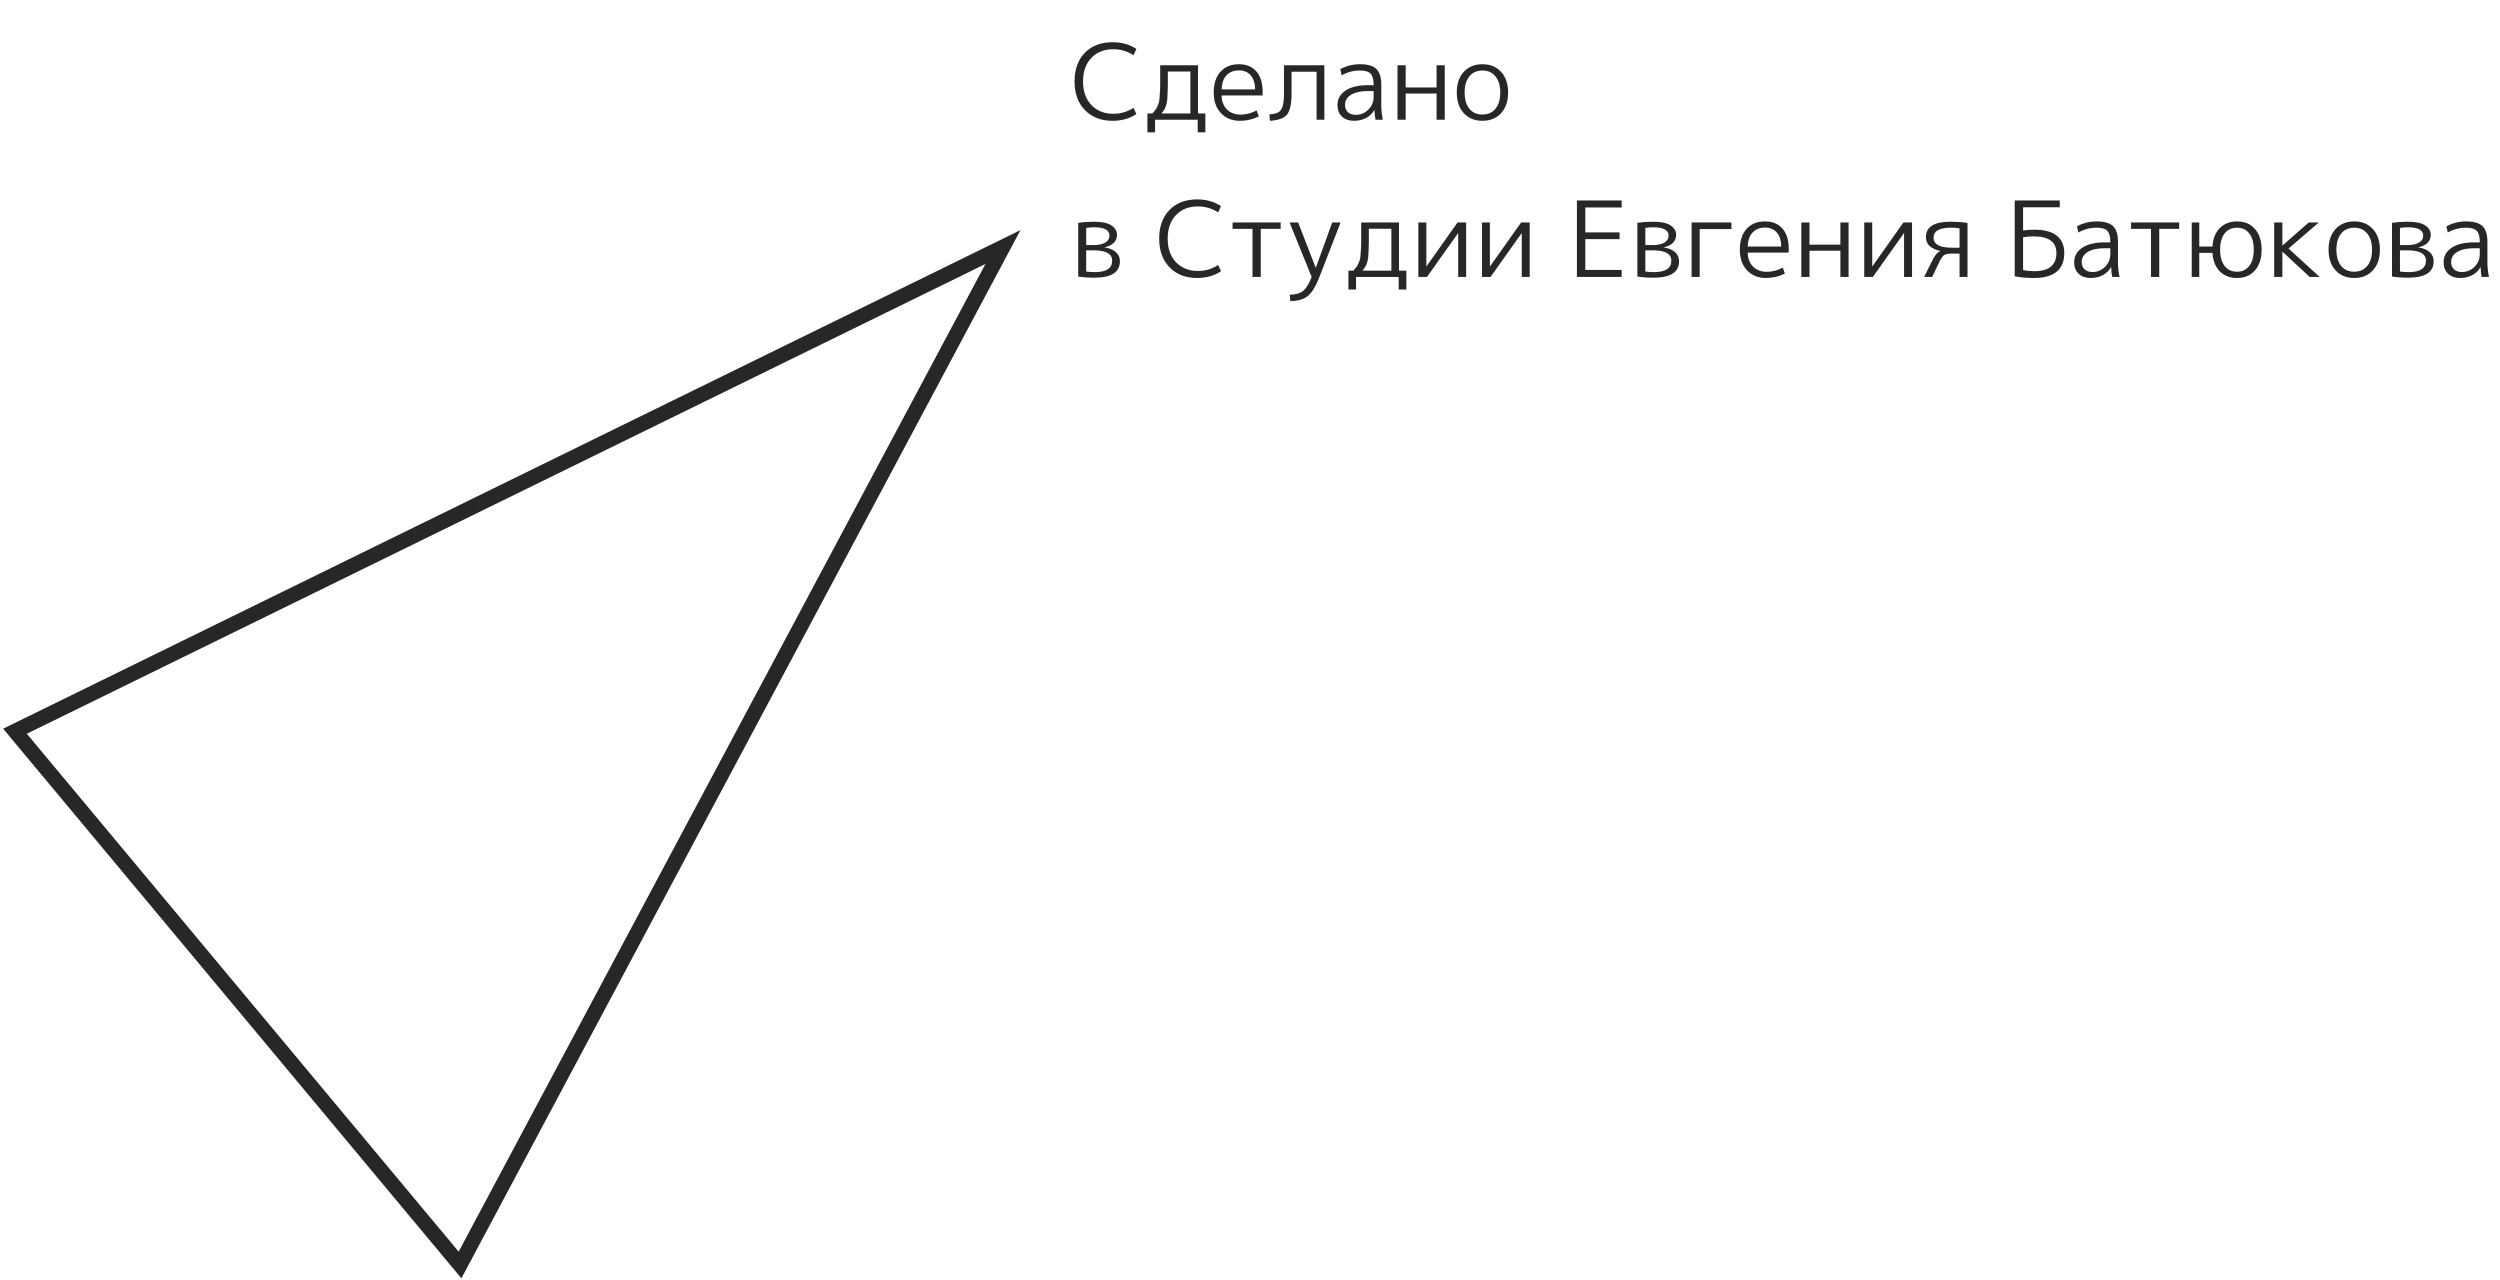
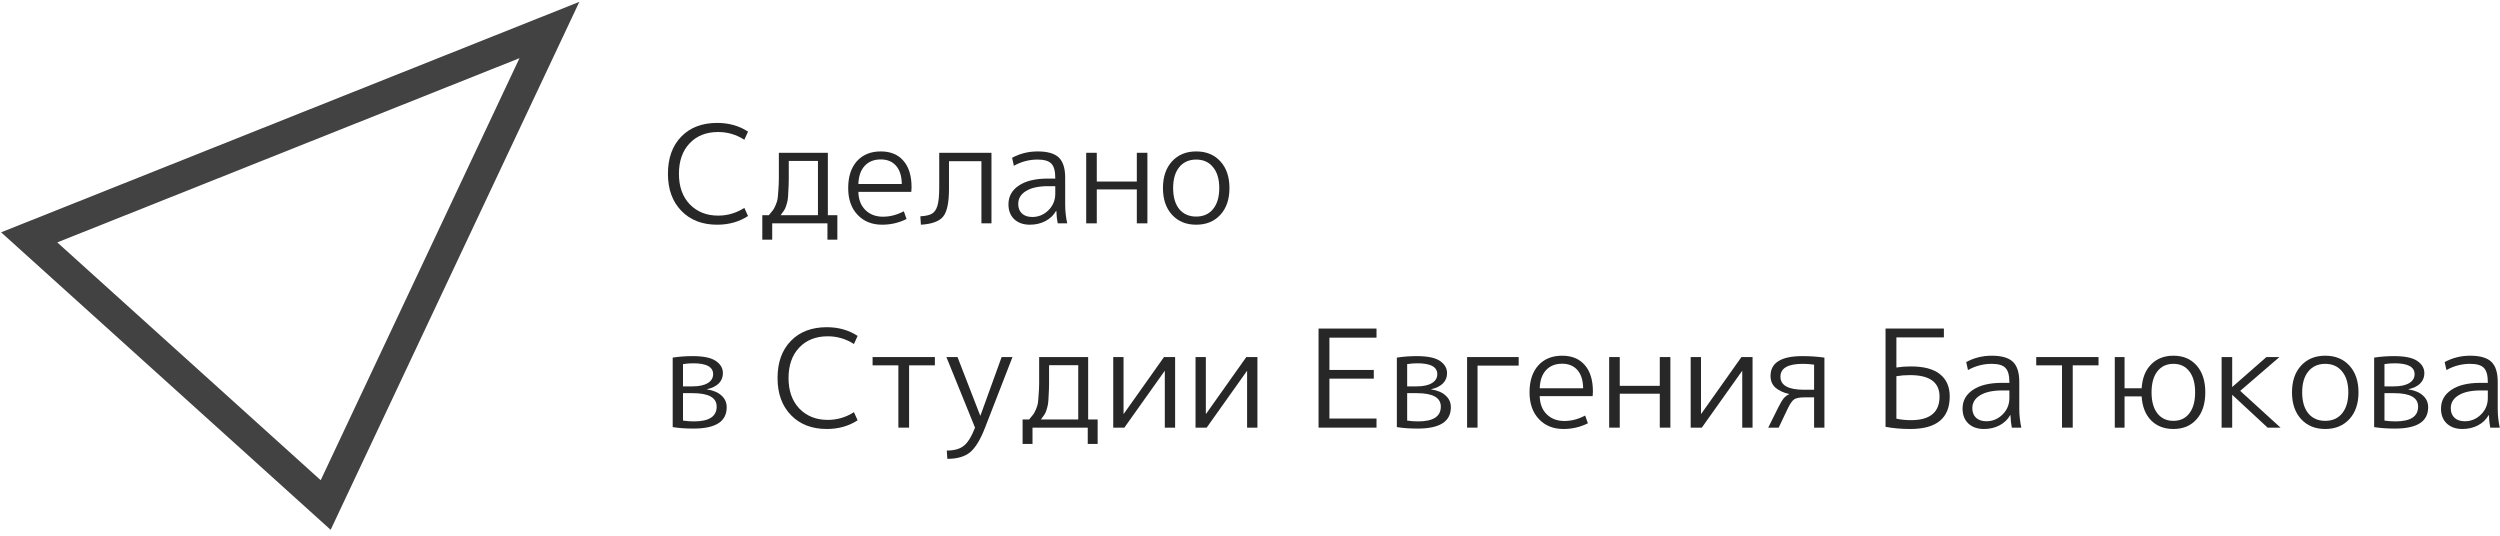
- <svg xmlns="http://www.w3.org/2000/svg" width="334" height="171" viewBox="0 0 334 171" fill="none">
-   <path d="M148.74 15.202C149.711 15.202 150.611 14.936 151.442 14.404L151.82 15.244C150.905 15.841 149.846 16.14 148.642 16.14C147.102 16.14 145.87 15.664 144.946 14.712C144.022 13.76 143.56 12.486 143.56 10.89C143.56 9.275 144.017 7.997 144.932 7.054C145.847 6.111 147.083 5.64 148.642 5.64C149.846 5.64 150.905 5.939 151.82 6.536L151.442 7.376C150.611 6.844 149.711 6.578 148.74 6.578C147.508 6.578 146.523 6.97 145.786 7.754C145.058 8.529 144.694 9.574 144.694 10.89C144.694 12.206 145.067 13.256 145.814 14.04C146.57 14.815 147.545 15.202 148.74 15.202ZM155.184 15.16H159.034V9.56H156.024C156.024 10.447 156.024 11.067 156.024 11.422C156.024 11.777 156.01 12.192 155.982 12.668C155.964 13.135 155.94 13.438 155.912 13.578C155.894 13.709 155.847 13.895 155.772 14.138C155.698 14.381 155.618 14.558 155.534 14.67C155.46 14.773 155.343 14.936 155.184 15.16ZM153.966 15.16C154.172 14.908 154.316 14.731 154.4 14.628C154.484 14.516 154.578 14.339 154.68 14.096C154.783 13.844 154.844 13.653 154.862 13.522C154.89 13.382 154.918 13.088 154.946 12.64C154.984 12.183 155.002 11.772 155.002 11.408C155.002 11.035 155.002 10.419 155.002 9.56V8.72H160.056V15.16H161.036V17.68H160.014V16H154.316V17.68H153.294V15.16H153.966ZM163.204 11.94H167.684C167.674 11.128 167.478 10.503 167.096 10.064C166.713 9.625 166.186 9.406 165.514 9.406C164.814 9.406 164.258 9.63 163.848 10.078C163.446 10.517 163.232 11.137 163.204 11.94ZM163.204 12.752C163.222 13.545 163.465 14.171 163.932 14.628C164.398 15.085 165.005 15.314 165.752 15.314C166.47 15.314 167.184 15.127 167.894 14.754L168.174 15.552C167.39 15.944 166.55 16.14 165.654 16.14C164.608 16.14 163.764 15.799 163.12 15.118C162.476 14.437 162.154 13.517 162.154 12.36C162.154 11.184 162.452 10.26 163.05 9.588C163.656 8.916 164.478 8.58 165.514 8.58C166.522 8.58 167.301 8.902 167.852 9.546C168.412 10.181 168.692 11.095 168.692 12.29C168.692 12.411 168.682 12.565 168.664 12.752H163.204ZM171.544 12.304V8.72H176.934V16H175.898V9.588H172.552V12.472C172.552 13.863 172.352 14.805 171.95 15.3C171.549 15.795 170.784 16.075 169.654 16.14L169.598 15.272C170.14 15.244 170.536 15.155 170.788 15.006C171.05 14.857 171.241 14.581 171.362 14.18C171.484 13.769 171.544 13.144 171.544 12.304ZM181.696 8.58C182.714 8.58 183.442 8.79 183.88 9.21C184.319 9.63 184.538 10.321 184.538 11.282V14.04C184.538 14.703 184.608 15.356 184.748 16H183.768C183.694 15.636 183.647 15.207 183.628 14.712H183.6C183.348 15.16 182.984 15.51 182.508 15.762C182.032 16.014 181.496 16.14 180.898 16.14C180.226 16.14 179.69 15.953 179.288 15.58C178.887 15.197 178.686 14.684 178.686 14.04C178.686 13.228 179.041 12.584 179.75 12.108C180.46 11.623 181.468 11.38 182.774 11.38H183.516V11.31C183.516 10.601 183.381 10.111 183.11 9.84C182.849 9.56 182.378 9.42 181.696 9.42C180.819 9.42 180.002 9.635 179.246 10.064L179.064 9.238C179.867 8.799 180.744 8.58 181.696 8.58ZM179.694 13.998C179.694 14.418 179.825 14.749 180.086 14.992C180.348 15.225 180.698 15.342 181.136 15.342C181.78 15.342 182.336 15.113 182.802 14.656C183.278 14.189 183.516 13.62 183.516 12.948V12.164H182.774C181.794 12.164 181.034 12.332 180.492 12.668C179.96 12.995 179.694 13.438 179.694 13.998ZM187.798 12.5V16H186.706V8.72H187.798V11.688H191.928V8.72H193.02V16H191.928V12.5H187.798ZM199.79 10.204C199.37 9.681 198.792 9.42 198.054 9.42C197.317 9.42 196.734 9.681 196.304 10.204C195.884 10.717 195.674 11.436 195.674 12.36C195.674 13.284 195.884 14.007 196.304 14.53C196.734 15.043 197.317 15.3 198.054 15.3C198.792 15.3 199.37 15.043 199.79 14.53C200.22 14.007 200.434 13.284 200.434 12.36C200.434 11.436 200.22 10.717 199.79 10.204ZM200.546 15.118C199.921 15.799 199.09 16.14 198.054 16.14C197.018 16.14 196.188 15.799 195.562 15.118C194.937 14.437 194.624 13.517 194.624 12.36C194.624 11.203 194.937 10.283 195.562 9.602C196.188 8.921 197.018 8.58 198.054 8.58C199.09 8.58 199.921 8.921 200.546 9.602C201.172 10.283 201.484 11.203 201.484 12.36C201.484 13.517 201.172 14.437 200.546 15.118ZM145.114 36.272C145.459 36.328 145.837 36.356 146.248 36.356C147.807 36.356 148.586 35.847 148.586 34.83C148.586 33.906 147.76 33.444 146.108 33.444H145.114V36.272ZM145.114 32.744H146.094C146.766 32.744 147.289 32.632 147.662 32.408C148.035 32.184 148.222 31.876 148.222 31.484C148.222 30.737 147.536 30.364 146.164 30.364C145.8 30.364 145.45 30.392 145.114 30.448V32.744ZM149.622 34.9C149.622 36.365 148.483 37.098 146.206 37.098C145.375 37.098 144.657 37.047 144.05 36.944V29.776C144.713 29.673 145.394 29.622 146.094 29.622C147.223 29.622 148.026 29.79 148.502 30.126C148.987 30.453 149.23 30.873 149.23 31.386C149.23 31.806 149.085 32.161 148.796 32.45C148.507 32.73 148.101 32.926 147.578 33.038V33.052C148.241 33.155 148.745 33.369 149.09 33.696C149.445 34.013 149.622 34.415 149.622 34.9ZM160.047 36.202C161.017 36.202 161.918 35.936 162.749 35.404L163.127 36.244C162.212 36.841 161.153 37.14 159.949 37.14C158.409 37.14 157.177 36.664 156.253 35.712C155.329 34.76 154.867 33.486 154.867 31.89C154.867 30.275 155.324 28.997 156.239 28.054C157.153 27.111 158.39 26.64 159.949 26.64C161.153 26.64 162.212 26.939 163.127 27.536L162.749 28.376C161.918 27.844 161.017 27.578 160.047 27.578C158.815 27.578 157.83 27.97 157.093 28.754C156.365 29.529 156.001 30.574 156.001 31.89C156.001 33.206 156.374 34.256 157.121 35.04C157.877 35.815 158.852 36.202 160.047 36.202ZM171.097 30.574H168.437V37H167.331V30.574H164.671V29.72H171.097V30.574ZM177.983 29.72H179.103L176.275 37C175.789 38.251 175.271 39.1 174.721 39.548C174.17 39.996 173.391 40.22 172.383 40.22L172.327 39.366C173.083 39.366 173.666 39.203 174.077 38.876C174.487 38.559 174.875 37.933 175.239 37L172.285 29.72H173.433L175.771 35.754H175.799L177.983 29.72ZM182.036 36.16H185.886V30.56H182.876C182.876 31.447 182.876 32.067 182.876 32.422C182.876 32.777 182.862 33.192 182.834 33.668C182.815 34.135 182.792 34.438 182.764 34.578C182.745 34.709 182.699 34.895 182.624 35.138C182.549 35.381 182.47 35.558 182.386 35.67C182.311 35.773 182.195 35.936 182.036 36.16ZM180.818 36.16C181.023 35.908 181.168 35.731 181.252 35.628C181.336 35.516 181.429 35.339 181.532 35.096C181.635 34.844 181.695 34.653 181.714 34.522C181.742 34.382 181.77 34.088 181.798 33.64C181.835 33.183 181.854 32.772 181.854 32.408C181.854 32.035 181.854 31.419 181.854 30.56V29.72H186.908V36.16H187.888V38.68H186.866V37H181.168V38.68H180.146V36.16H180.818ZM190.559 35.572H190.587L194.731 29.72H195.879V37H194.815V31.148H194.801L190.643 37H189.495V29.72H190.559V35.572ZM199.05 35.572H199.078L203.222 29.72H204.37V37H203.306V31.148H203.292L199.134 37H197.986V29.72H199.05V35.572ZM211.796 27.718V31.05H216.374V31.946H211.796V36.062H216.654V37H210.676V26.78H216.654V27.718H211.796ZM219.817 36.272C220.162 36.328 220.54 36.356 220.951 36.356C222.51 36.356 223.289 35.847 223.289 34.83C223.289 33.906 222.463 33.444 220.811 33.444H219.817V36.272ZM219.817 32.744H220.797C221.469 32.744 221.992 32.632 222.365 32.408C222.738 32.184 222.925 31.876 222.925 31.484C222.925 30.737 222.239 30.364 220.867 30.364C220.503 30.364 220.153 30.392 219.817 30.448V32.744ZM224.325 34.9C224.325 36.365 223.186 37.098 220.909 37.098C220.078 37.098 219.36 37.047 218.753 36.944V29.776C219.416 29.673 220.097 29.622 220.797 29.622C221.926 29.622 222.729 29.79 223.205 30.126C223.69 30.453 223.933 30.873 223.933 31.386C223.933 31.806 223.788 32.161 223.499 32.45C223.21 32.73 222.804 32.926 222.281 33.038V33.052C222.944 33.155 223.448 33.369 223.793 33.696C224.148 34.013 224.325 34.415 224.325 34.9ZM225.999 29.72H231.319V30.602H227.077V37H225.999V29.72ZM233.491 32.94H237.971C237.962 32.128 237.766 31.503 237.383 31.064C237 30.625 236.473 30.406 235.801 30.406C235.101 30.406 234.546 30.63 234.135 31.078C233.734 31.517 233.519 32.137 233.491 32.94ZM233.491 33.752C233.51 34.545 233.752 35.171 234.219 35.628C234.686 36.085 235.292 36.314 236.039 36.314C236.758 36.314 237.472 36.127 238.181 35.754L238.461 36.552C237.677 36.944 236.837 37.14 235.941 37.14C234.896 37.14 234.051 36.799 233.407 36.118C232.763 35.437 232.441 34.517 232.441 33.36C232.441 32.184 232.74 31.26 233.337 30.588C233.944 29.916 234.765 29.58 235.801 29.58C236.809 29.58 237.588 29.902 238.139 30.546C238.699 31.181 238.979 32.095 238.979 33.29C238.979 33.411 238.97 33.565 238.951 33.752H233.491ZM241.747 33.5V37H240.655V29.72H241.747V32.688H245.877V29.72H246.969V37H245.877V33.5H241.747ZM250.128 35.572H250.156L254.3 29.72H255.448V37H254.384V31.148H254.37L250.212 37H249.064V29.72H250.128V35.572ZM259.22 33.528C258.66 33.407 258.198 33.197 257.834 32.898C257.479 32.59 257.302 32.179 257.302 31.666C257.302 30.303 258.399 29.622 260.592 29.622C261.367 29.622 262.123 29.673 262.86 29.776V37H261.796V33.878H260.83C260.317 33.878 259.957 33.943 259.752 34.074C259.556 34.195 259.332 34.513 259.08 35.026L258.142 37H257.064L258.086 34.942C258.31 34.494 258.501 34.172 258.66 33.976C258.828 33.78 259.015 33.64 259.22 33.556V33.528ZM261.796 33.094V30.504C261.423 30.448 261.035 30.42 260.634 30.42C259.094 30.42 258.324 30.863 258.324 31.75C258.324 32.646 259.145 33.094 260.788 33.094H261.796ZM270.285 36.076C270.751 36.179 271.251 36.23 271.783 36.23C273.752 36.23 274.737 35.418 274.737 33.794C274.737 32.319 273.719 31.582 271.685 31.582C271.181 31.582 270.714 31.619 270.285 31.694V36.076ZM270.285 30.798C270.751 30.723 271.251 30.686 271.783 30.686C273.117 30.686 274.116 30.952 274.779 31.484C275.451 32.016 275.787 32.781 275.787 33.78C275.787 36.02 274.433 37.14 271.727 37.14C270.793 37.14 269.939 37.065 269.165 36.916V26.78H275.185V27.69H270.285V30.798ZM280.12 29.58C281.137 29.58 281.865 29.79 282.304 30.21C282.743 30.63 282.962 31.321 282.962 32.282V35.04C282.962 35.703 283.032 36.356 283.172 37H282.192C282.117 36.636 282.071 36.207 282.052 35.712H282.024C281.772 36.16 281.408 36.51 280.932 36.762C280.456 37.014 279.919 37.14 279.322 37.14C278.65 37.14 278.113 36.953 277.712 36.58C277.311 36.197 277.11 35.684 277.11 35.04C277.11 34.228 277.465 33.584 278.174 33.108C278.883 32.623 279.891 32.38 281.198 32.38H281.94V32.31C281.94 31.601 281.805 31.111 281.534 30.84C281.273 30.56 280.801 30.42 280.12 30.42C279.243 30.42 278.426 30.635 277.67 31.064L277.488 30.238C278.291 29.799 279.168 29.58 280.12 29.58ZM278.118 34.998C278.118 35.418 278.249 35.749 278.51 35.992C278.771 36.225 279.121 36.342 279.56 36.342C280.204 36.342 280.759 36.113 281.226 35.656C281.702 35.189 281.94 34.62 281.94 33.948V33.164H281.198C280.218 33.164 279.457 33.332 278.916 33.668C278.384 33.995 278.118 34.438 278.118 34.998ZM291.136 30.574H288.476V37H287.37V30.574H284.71V29.72H291.136V30.574ZM292.814 29.72H293.822V32.94H295.586C295.651 31.885 295.978 31.064 296.566 30.476C297.154 29.879 297.919 29.58 298.862 29.58C299.87 29.58 300.668 29.916 301.256 30.588C301.853 31.26 302.152 32.184 302.152 33.36C302.152 34.536 301.853 35.46 301.256 36.132C300.668 36.804 299.87 37.14 298.862 37.14C297.919 37.14 297.154 36.846 296.566 36.258C295.978 35.661 295.651 34.835 295.586 33.78H293.822V37H292.814V29.72ZM297.21 35.53C297.611 36.043 298.162 36.3 298.862 36.3C299.562 36.3 300.108 36.043 300.5 35.53C300.901 35.017 301.102 34.293 301.102 33.36C301.102 32.427 300.901 31.703 300.5 31.19C300.108 30.677 299.562 30.42 298.862 30.42C298.162 30.42 297.611 30.677 297.21 31.19C296.808 31.703 296.608 32.427 296.608 33.36C296.608 34.293 296.808 35.017 297.21 35.53ZM304.939 32.8L308.453 29.72H309.797L305.751 33.206L309.909 37H308.579L304.939 33.626H304.925V37H303.833V29.72H304.925V32.8H304.939ZM316.261 31.204C315.841 30.681 315.262 30.42 314.525 30.42C313.788 30.42 313.204 30.681 312.775 31.204C312.355 31.717 312.145 32.436 312.145 33.36C312.145 34.284 312.355 35.007 312.775 35.53C313.204 36.043 313.788 36.3 314.525 36.3C315.262 36.3 315.841 36.043 316.261 35.53C316.69 35.007 316.905 34.284 316.905 33.36C316.905 32.436 316.69 31.717 316.261 31.204ZM317.017 36.118C316.392 36.799 315.561 37.14 314.525 37.14C313.489 37.14 312.658 36.799 312.033 36.118C311.408 35.437 311.095 34.517 311.095 33.36C311.095 32.203 311.408 31.283 312.033 30.602C312.658 29.921 313.489 29.58 314.525 29.58C315.561 29.58 316.392 29.921 317.017 30.602C317.642 31.283 317.955 32.203 317.955 33.36C317.955 34.517 317.642 35.437 317.017 36.118ZM320.634 36.272C320.979 36.328 321.357 36.356 321.768 36.356C323.326 36.356 324.106 35.847 324.106 34.83C324.106 33.906 323.28 33.444 321.628 33.444H320.634V36.272ZM320.634 32.744H321.614C322.286 32.744 322.808 32.632 323.182 32.408C323.555 32.184 323.742 31.876 323.742 31.484C323.742 30.737 323.056 30.364 321.684 30.364C321.32 30.364 320.97 30.392 320.634 30.448V32.744ZM325.142 34.9C325.142 36.365 324.003 37.098 321.726 37.098C320.895 37.098 320.176 37.047 319.57 36.944V29.776C320.232 29.673 320.914 29.622 321.614 29.622C322.743 29.622 323.546 29.79 324.022 30.126C324.507 30.453 324.75 30.873 324.75 31.386C324.75 31.806 324.605 32.161 324.316 32.45C324.026 32.73 323.62 32.926 323.098 33.038V33.052C323.76 33.155 324.264 33.369 324.61 33.696C324.964 34.013 325.142 34.415 325.142 34.9ZM329.476 29.58C330.493 29.58 331.221 29.79 331.66 30.21C332.098 30.63 332.318 31.321 332.318 32.282V35.04C332.318 35.703 332.388 36.356 332.528 37H331.548C331.473 36.636 331.426 36.207 331.408 35.712H331.38C331.128 36.16 330.764 36.51 330.288 36.762C329.812 37.014 329.275 37.14 328.678 37.14C328.006 37.14 327.469 36.953 327.068 36.58C326.666 36.197 326.466 35.684 326.466 35.04C326.466 34.228 326.82 33.584 327.53 33.108C328.239 32.623 329.247 32.38 330.554 32.38H331.296V32.31C331.296 31.601 331.16 31.111 330.89 30.84C330.628 30.56 330.157 30.42 329.476 30.42C328.598 30.42 327.782 30.635 327.026 31.064L326.844 30.238C327.646 29.799 328.524 29.58 329.476 29.58ZM327.474 34.998C327.474 35.418 327.604 35.749 327.866 35.992C328.127 36.225 328.477 36.342 328.916 36.342C329.56 36.342 330.115 36.113 330.582 35.656C331.058 35.189 331.296 34.62 331.296 33.948V33.164H330.554C329.574 33.164 328.813 33.332 328.272 33.668C327.74 33.995 327.474 34.438 327.474 34.998Z" fill="#272727" />
-   <path d="M2 97.692L134 33L61.459 169L2 97.692Z" stroke="#272727" stroke-width="2" />
+ <svg xmlns="http://www.w3.org/2000/svg" width="257" height="55" viewBox="0 0 257 55" fill="none">
+   <path d="M73.826 22.165C74.794 22.165 75.691 21.9 76.519 21.37L76.896 22.207C75.984 22.802 74.928 23.1 73.729 23.1C72.194 23.1 70.966 22.626 70.046 21.677C69.125 20.728 68.664 19.459 68.664 17.868C68.664 16.259 69.12 14.985 70.031 14.046C70.943 13.106 72.175 12.636 73.729 12.636C74.928 12.636 75.984 12.934 76.896 13.529L76.519 14.366C75.691 13.836 74.794 13.571 73.826 13.571C72.599 13.571 71.617 13.962 70.883 14.743C70.157 15.515 69.794 16.557 69.794 17.868C69.794 19.18 70.166 20.226 70.91 21.007C71.664 21.779 72.636 22.165 73.826 22.165Z" fill="#272727" />
+   <path d="M80.248 22.123H84.085V16.543H81.085C81.085 17.426 81.085 18.045 81.085 18.398C81.085 18.752 81.071 19.166 81.043 19.64C81.025 20.105 81.002 20.407 80.974 20.547C80.955 20.677 80.909 20.863 80.834 21.105C80.76 21.347 80.681 21.523 80.597 21.635C80.523 21.737 80.406 21.9 80.248 22.123ZM79.034 22.123C79.239 21.872 79.383 21.696 79.467 21.593C79.551 21.482 79.644 21.305 79.746 21.063C79.848 20.812 79.909 20.621 79.927 20.491C79.955 20.352 79.983 20.059 80.011 19.612C80.048 19.156 80.067 18.747 80.067 18.384C80.067 18.012 80.067 17.398 80.067 16.543V15.706H85.103V22.123H86.08V24.635H85.061V22.96H79.383V24.635H78.365V22.123H79.034Z" fill="#272727" />
+   <path d="M88.24 18.915H92.704C92.695 18.105 92.5 17.482 92.118 17.045C91.737 16.608 91.212 16.389 90.542 16.389C89.844 16.389 89.291 16.613 88.882 17.059C88.482 17.496 88.268 18.115 88.24 18.915ZM88.24 19.724C88.258 20.514 88.5 21.137 88.965 21.593C89.43 22.049 90.035 22.277 90.779 22.277C91.495 22.277 92.207 22.091 92.913 21.719L93.193 22.514C92.411 22.905 91.574 23.1 90.681 23.1C89.64 23.1 88.798 22.761 88.156 22.082C87.514 21.403 87.194 20.486 87.194 19.333C87.194 18.161 87.491 17.24 88.086 16.571C88.691 15.901 89.509 15.566 90.542 15.566C91.546 15.566 92.323 15.887 92.872 16.529C93.43 17.161 93.709 18.073 93.709 19.263C93.709 19.384 93.7 19.538 93.681 19.724H88.24Z" fill="#272727" />
+   <path d="M96.552 19.277V15.706H101.923V22.96H100.89V16.571H97.556V19.445C97.556 20.831 97.356 21.77 96.956 22.263C96.556 22.756 95.793 23.035 94.668 23.1L94.612 22.235C95.152 22.207 95.547 22.119 95.798 21.97C96.058 21.821 96.249 21.547 96.37 21.147C96.491 20.738 96.552 20.114 96.552 19.277Z" fill="#272727" />
+   <path d="M106.668 15.566C107.682 15.566 108.407 15.775 108.845 16.194C109.282 16.613 109.5 17.301 109.5 18.259V21.007C109.5 21.668 109.57 22.319 109.71 22.96H108.733C108.659 22.598 108.612 22.17 108.593 21.677H108.566C108.314 22.123 107.952 22.472 107.477 22.723C107.003 22.974 106.468 23.1 105.873 23.1C105.203 23.1 104.668 22.914 104.269 22.542C103.869 22.161 103.669 21.649 103.669 21.007C103.669 20.198 104.022 19.556 104.729 19.082C105.436 18.598 106.44 18.357 107.742 18.357H108.482V18.287C108.482 17.58 108.347 17.092 108.077 16.822C107.817 16.543 107.347 16.403 106.668 16.403C105.794 16.403 104.98 16.617 104.227 17.045L104.045 16.222C104.845 15.785 105.719 15.566 106.668 15.566ZM104.673 20.965C104.673 21.384 104.803 21.714 105.064 21.956C105.324 22.189 105.673 22.305 106.11 22.305C106.752 22.305 107.305 22.077 107.77 21.621C108.245 21.156 108.482 20.589 108.482 19.919V19.138H107.742C106.766 19.138 106.008 19.305 105.468 19.64C104.938 19.966 104.673 20.407 104.673 20.965Z" fill="#272727" />
+   <path d="M112.749 19.473V22.96H111.661V15.706H112.749V18.663H116.865V15.706H117.953V22.96H116.865V19.473H112.749Z" fill="#272727" />
+   <path d="M124.699 17.185C124.281 16.664 123.704 16.403 122.969 16.403C122.235 16.403 121.653 16.664 121.226 17.185C120.807 17.696 120.598 18.412 120.598 19.333C120.598 20.254 120.807 20.975 121.226 21.496C121.653 22.007 122.235 22.263 122.969 22.263C123.704 22.263 124.281 22.007 124.699 21.496C125.127 20.975 125.341 20.254 125.341 19.333C125.341 18.412 125.127 17.696 124.699 17.185ZM125.453 22.082C124.83 22.761 124.002 23.1 122.969 23.1C121.937 23.1 121.109 22.761 120.486 22.082C119.863 21.403 119.551 20.486 119.551 19.333C119.551 18.18 119.863 17.264 120.486 16.585C121.109 15.906 121.937 15.566 122.969 15.566C124.002 15.566 124.83 15.906 125.453 16.585C126.076 17.264 126.388 18.18 126.388 19.333C126.388 20.486 126.076 21.403 125.453 22.082Z" fill="#272727" />
+   <path d="M70.213 43.235C70.557 43.291 70.934 43.319 71.343 43.319C72.896 43.319 73.673 42.812 73.673 41.798C73.673 40.877 72.85 40.417 71.204 40.417H70.213V43.235ZM70.213 39.719H71.189C71.859 39.719 72.38 39.608 72.752 39.384C73.124 39.161 73.31 38.854 73.31 38.464C73.31 37.72 72.626 37.347 71.259 37.347C70.897 37.347 70.548 37.375 70.213 37.431V39.719ZM74.705 41.868C74.705 43.328 73.57 44.058 71.301 44.058C70.473 44.058 69.757 44.007 69.153 43.905V36.762C69.813 36.659 70.492 36.608 71.189 36.608C72.315 36.608 73.115 36.776 73.589 37.11C74.073 37.436 74.315 37.854 74.315 38.366C74.315 38.785 74.17 39.138 73.882 39.426C73.594 39.705 73.189 39.901 72.668 40.012V40.026C73.329 40.129 73.831 40.342 74.175 40.668C74.528 40.984 74.705 41.384 74.705 41.868Z" fill="#272727" />
+   <path d="M85.094 43.165C86.061 43.165 86.959 42.9 87.786 42.37L88.163 43.207C87.251 43.802 86.196 44.1 84.996 44.1C83.461 44.1 82.234 43.626 81.313 42.677C80.392 41.728 79.932 40.459 79.932 38.868C79.932 37.259 80.387 35.985 81.299 35.046C82.21 34.106 83.443 33.636 84.996 33.636C86.196 33.636 87.251 33.934 88.163 34.529L87.786 35.366C86.959 34.836 86.061 34.571 85.094 34.571C83.866 34.571 82.885 34.962 82.15 35.743C81.424 36.515 81.062 37.557 81.062 38.868C81.062 40.18 81.434 41.226 82.178 42.007C82.931 42.779 83.903 43.165 85.094 43.165Z" fill="#272727" />
+   <path d="M96.106 37.557H93.455V43.961H92.353V37.557H89.702V36.706H96.106V37.557Z" fill="#272727" />
+   <path d="M102.967 36.706H104.083L101.265 43.961C100.782 45.207 100.265 46.053 99.717 46.5C99.168 46.946 98.391 47.169 97.387 47.169L97.331 46.318C98.084 46.318 98.666 46.156 99.075 45.83C99.484 45.514 99.87 44.891 100.233 43.961L97.289 36.706H98.433L100.763 42.719H100.791L102.967 36.706Z" fill="#272727" />
+   <path d="M107.007 43.123H110.843V37.543H107.844C107.844 38.426 107.844 39.045 107.844 39.398C107.844 39.752 107.83 40.166 107.802 40.64C107.783 41.105 107.76 41.407 107.732 41.547C107.713 41.677 107.667 41.863 107.593 42.105C107.518 42.347 107.439 42.523 107.355 42.635C107.281 42.737 107.165 42.9 107.007 43.123ZM105.793 43.123C105.997 42.872 106.142 42.696 106.225 42.593C106.309 42.482 106.402 42.305 106.504 42.063C106.607 41.812 106.667 41.621 106.686 41.491C106.714 41.352 106.742 41.059 106.769 40.612C106.807 40.156 106.825 39.747 106.825 39.384C106.825 39.012 106.825 38.398 106.825 37.543V36.706H111.862V43.123H112.838V45.635H111.82V43.961H106.142V45.635H105.123V43.123H105.793Z" fill="#272727" />
+   <path d="M115.5 42.537H115.528L119.658 36.706H120.802V43.961H119.742V38.129H119.728L115.584 43.961H114.44V36.706H115.5V42.537Z" fill="#272727" />
+   <path d="M123.961 42.537H123.989L128.119 36.706H129.263V43.961H128.202V38.129H128.188L124.045 43.961H122.901V36.706H123.961V42.537Z" fill="#272727" />
+   <path d="M136.664 34.711V38.031H141.226V38.924H136.664V43.026H141.505V43.961H135.547V33.776H141.505V34.711H136.664Z" fill="#272727" />
+   <path d="M144.657 43.235C145.001 43.291 145.377 43.319 145.787 43.319C147.34 43.319 148.116 42.812 148.116 41.798C148.116 40.877 147.293 40.417 145.647 40.417H144.657V43.235ZM144.657 39.719H145.633C146.303 39.719 146.824 39.608 147.196 39.384C147.568 39.161 147.754 38.854 147.754 38.464C147.754 37.72 147.07 37.347 145.703 37.347C145.34 37.347 144.991 37.375 144.657 37.431V39.719ZM149.149 41.868C149.149 43.328 148.014 44.058 145.745 44.058C144.917 44.058 144.201 44.007 143.596 43.905V36.762C144.257 36.659 144.936 36.608 145.633 36.608C146.759 36.608 147.558 36.776 148.033 37.11C148.516 37.436 148.758 37.854 148.758 38.366C148.758 38.785 148.614 39.138 148.326 39.426C148.037 39.705 147.633 39.901 147.112 40.012V40.026C147.772 40.129 148.275 40.342 148.619 40.668C148.972 40.984 149.149 41.384 149.149 41.868Z" fill="#272727" />
+   <path d="M150.817 36.706H156.119V37.585H151.891V43.961H150.817V36.706Z" fill="#272727" />
+   <path d="M158.283 39.915H162.747C162.738 39.105 162.543 38.482 162.161 38.045C161.78 37.608 161.254 37.389 160.585 37.389C159.887 37.389 159.334 37.613 158.925 38.059C158.525 38.496 158.311 39.115 158.283 39.915ZM158.283 40.724C158.301 41.514 158.543 42.138 159.008 42.593C159.473 43.049 160.078 43.277 160.822 43.277C161.538 43.277 162.25 43.091 162.956 42.719L163.236 43.514C162.454 43.905 161.617 44.1 160.724 44.1C159.683 44.1 158.841 43.761 158.199 43.082C157.557 42.403 157.236 41.486 157.236 40.333C157.236 39.161 157.534 38.24 158.129 37.571C158.734 36.901 159.552 36.566 160.585 36.566C161.589 36.566 162.366 36.887 162.915 37.529C163.473 38.161 163.752 39.073 163.752 40.263C163.752 40.384 163.742 40.538 163.724 40.724H158.283Z" fill="#272727" />
+   <path d="M166.511 40.473V43.961H165.422V36.706H166.511V39.663H170.626V36.706H171.715V43.961H170.626V40.473H166.511Z" fill="#272727" />
+   <path d="M174.862 42.537H174.89L179.019 36.706H180.163V43.961H179.103V38.129H179.089L174.945 43.961H173.801V36.706H174.862V42.537Z" fill="#272727" />
+   <path d="M183.922 40.501C183.364 40.38 182.904 40.17 182.541 39.873C182.188 39.566 182.011 39.157 182.011 38.645C182.011 37.287 183.104 36.608 185.29 36.608C186.062 36.608 186.815 36.659 187.55 36.762V43.961H186.489V40.849H185.527C185.015 40.849 184.657 40.914 184.453 41.045C184.257 41.166 184.034 41.482 183.783 41.993L182.848 43.961H181.774L182.792 41.91C183.016 41.463 183.206 41.142 183.364 40.947C183.532 40.752 183.718 40.612 183.922 40.529V40.501ZM186.489 40.068V37.487C186.117 37.431 185.731 37.403 185.332 37.403C183.797 37.403 183.03 37.845 183.03 38.729C183.03 39.622 183.848 40.068 185.485 40.068H186.489Z" fill="#272727" />
+   <path d="M194.949 43.04C195.414 43.142 195.911 43.193 196.442 43.193C198.404 43.193 199.385 42.384 199.385 40.766C199.385 39.296 198.371 38.561 196.344 38.561C195.842 38.561 195.377 38.599 194.949 38.673V43.04ZM194.949 37.78C195.414 37.706 195.911 37.668 196.442 37.668C197.772 37.668 198.767 37.934 199.427 38.464C200.097 38.994 200.432 39.757 200.432 40.752C200.432 42.984 199.083 44.1 196.386 44.1C195.456 44.1 194.605 44.026 193.833 43.877V33.776H199.832V34.683H194.949V37.78Z" fill="#272727" />
+   <path d="M204.75 36.566C205.764 36.566 206.489 36.776 206.926 37.194C207.364 37.613 207.582 38.301 207.582 39.259V42.007C207.582 42.668 207.652 43.319 207.791 43.961H206.815C206.74 43.598 206.694 43.17 206.675 42.677H206.647C206.396 43.123 206.034 43.472 205.559 43.723C205.085 43.974 204.55 44.1 203.955 44.1C203.285 44.1 202.75 43.914 202.35 43.542C201.95 43.161 201.751 42.649 201.751 42.007C201.751 41.198 202.104 40.556 202.811 40.082C203.518 39.598 204.522 39.356 205.824 39.356H206.564V39.287C206.564 38.58 206.429 38.092 206.159 37.822C205.899 37.543 205.429 37.403 204.75 37.403C203.876 37.403 203.062 37.617 202.309 38.045L202.127 37.222C202.927 36.785 203.801 36.566 204.75 36.566ZM202.755 41.965C202.755 42.384 202.885 42.714 203.146 42.956C203.406 43.188 203.755 43.305 204.192 43.305C204.834 43.305 205.387 43.077 205.852 42.621C206.327 42.156 206.564 41.589 206.564 40.919V40.138H205.824C204.848 40.138 204.09 40.305 203.55 40.64C203.02 40.966 202.755 41.407 202.755 41.965Z" fill="#272727" />
+   <path d="M215.728 37.557H213.077V43.961H211.975V37.557H209.324V36.706H215.728V37.557Z" fill="#272727" />
+   <path d="M217.4 36.706H218.404V39.915H220.162C220.227 38.864 220.553 38.045 221.138 37.459C221.724 36.864 222.487 36.566 223.426 36.566C224.431 36.566 225.226 36.901 225.812 37.571C226.407 38.24 226.705 39.161 226.705 40.333C226.705 41.505 226.407 42.426 225.812 43.096C225.226 43.765 224.431 44.1 223.426 44.1C222.487 44.1 221.724 43.807 221.138 43.221C220.553 42.626 220.227 41.803 220.162 40.752H218.404V43.961H217.4V36.706ZM221.78 42.496C222.18 43.007 222.729 43.263 223.426 43.263C224.124 43.263 224.668 43.007 225.059 42.496C225.459 41.984 225.659 41.263 225.659 40.333C225.659 39.403 225.459 38.682 225.059 38.171C224.668 37.659 224.124 37.403 223.426 37.403C222.729 37.403 222.18 37.659 221.78 38.171C221.38 38.682 221.18 39.403 221.18 40.333C221.18 41.263 221.38 41.984 221.78 42.496Z" fill="#272727" />
+   <path d="M229.483 39.775L232.985 36.706H234.324L230.292 40.18L234.436 43.961H233.11L229.483 40.598H229.469V43.961H228.381V36.706H229.469V39.775H229.483Z" fill="#272727" />
+   <path d="M240.766 38.185C240.347 37.664 239.77 37.403 239.036 37.403C238.301 37.403 237.719 37.664 237.292 38.185C236.873 38.696 236.664 39.412 236.664 40.333C236.664 41.254 236.873 41.975 237.292 42.496C237.719 43.007 238.301 43.263 239.036 43.263C239.77 43.263 240.347 43.007 240.766 42.496C241.193 41.975 241.407 41.254 241.407 40.333C241.407 39.412 241.193 38.696 240.766 38.185ZM241.519 43.082C240.896 43.761 240.068 44.1 239.036 44.1C238.003 44.1 237.175 43.761 236.552 43.082C235.929 42.403 235.617 41.486 235.617 40.333C235.617 39.18 235.929 38.264 236.552 37.585C237.175 36.906 238.003 36.566 239.036 36.566C240.068 36.566 240.896 36.906 241.519 37.585C242.142 38.264 242.454 39.18 242.454 40.333C242.454 41.486 242.142 42.403 241.519 43.082Z" fill="#272727" />
+   <path d="M245.123 43.235C245.467 43.291 245.844 43.319 246.253 43.319C247.806 43.319 248.583 42.812 248.583 41.798C248.583 40.877 247.76 40.417 246.113 40.417H245.123V43.235ZM245.123 39.719H246.099C246.769 39.719 247.29 39.608 247.662 39.384C248.034 39.161 248.22 38.854 248.22 38.464C248.22 37.72 247.536 37.347 246.169 37.347C245.806 37.347 245.458 37.375 245.123 37.431V39.719ZM249.615 41.868C249.615 43.328 248.48 44.058 246.211 44.058C245.383 44.058 244.667 44.007 244.062 43.905V36.762C244.723 36.659 245.402 36.608 246.099 36.608C247.225 36.608 248.025 36.776 248.499 37.11C248.983 37.436 249.224 37.854 249.224 38.366C249.224 38.785 249.08 39.138 248.792 39.426C248.504 39.705 248.099 39.901 247.578 40.012V40.026C248.239 40.129 248.741 40.342 249.085 40.668C249.438 40.984 249.615 41.384 249.615 41.868Z" fill="#272727" />
+   <path d="M253.934 36.566C254.948 36.566 255.673 36.776 256.111 37.194C256.548 37.613 256.766 38.301 256.766 39.259V42.007C256.766 42.668 256.836 43.319 256.975 43.961H255.999C255.924 43.598 255.878 43.17 255.859 42.677H255.831C255.58 43.123 255.218 43.472 254.743 43.723C254.269 43.974 253.734 44.1 253.139 44.1C252.469 44.1 251.934 43.914 251.534 43.542C251.135 43.161 250.935 42.649 250.935 42.007C250.935 41.198 251.288 40.556 251.995 40.082C252.702 39.598 253.706 39.356 255.008 39.356H255.748V39.287C255.748 38.58 255.613 38.092 255.343 37.822C255.083 37.543 254.613 37.403 253.934 37.403C253.06 37.403 252.246 37.617 251.493 38.045L251.311 37.222C252.111 36.785 252.985 36.566 253.934 36.566ZM251.939 41.965C251.939 42.384 252.069 42.714 252.33 42.956C252.59 43.188 252.939 43.305 253.376 43.305C254.018 43.305 254.571 43.077 255.036 42.621C255.511 42.156 255.748 41.589 255.748 40.919V40.138H255.008C254.032 40.138 253.274 40.305 252.734 40.64C252.204 40.966 251.939 41.407 251.939 41.965Z" fill="#272727" />
+   <path fill-rule="evenodd" clip-rule="evenodd" d="M59.557 0.19L33.991 54.465L0.113 23.882L59.557 0.19ZM5.887 24.918L32.967 49.364L53.403 5.98L5.887 24.918Z" fill="#424242" />
</svg>
